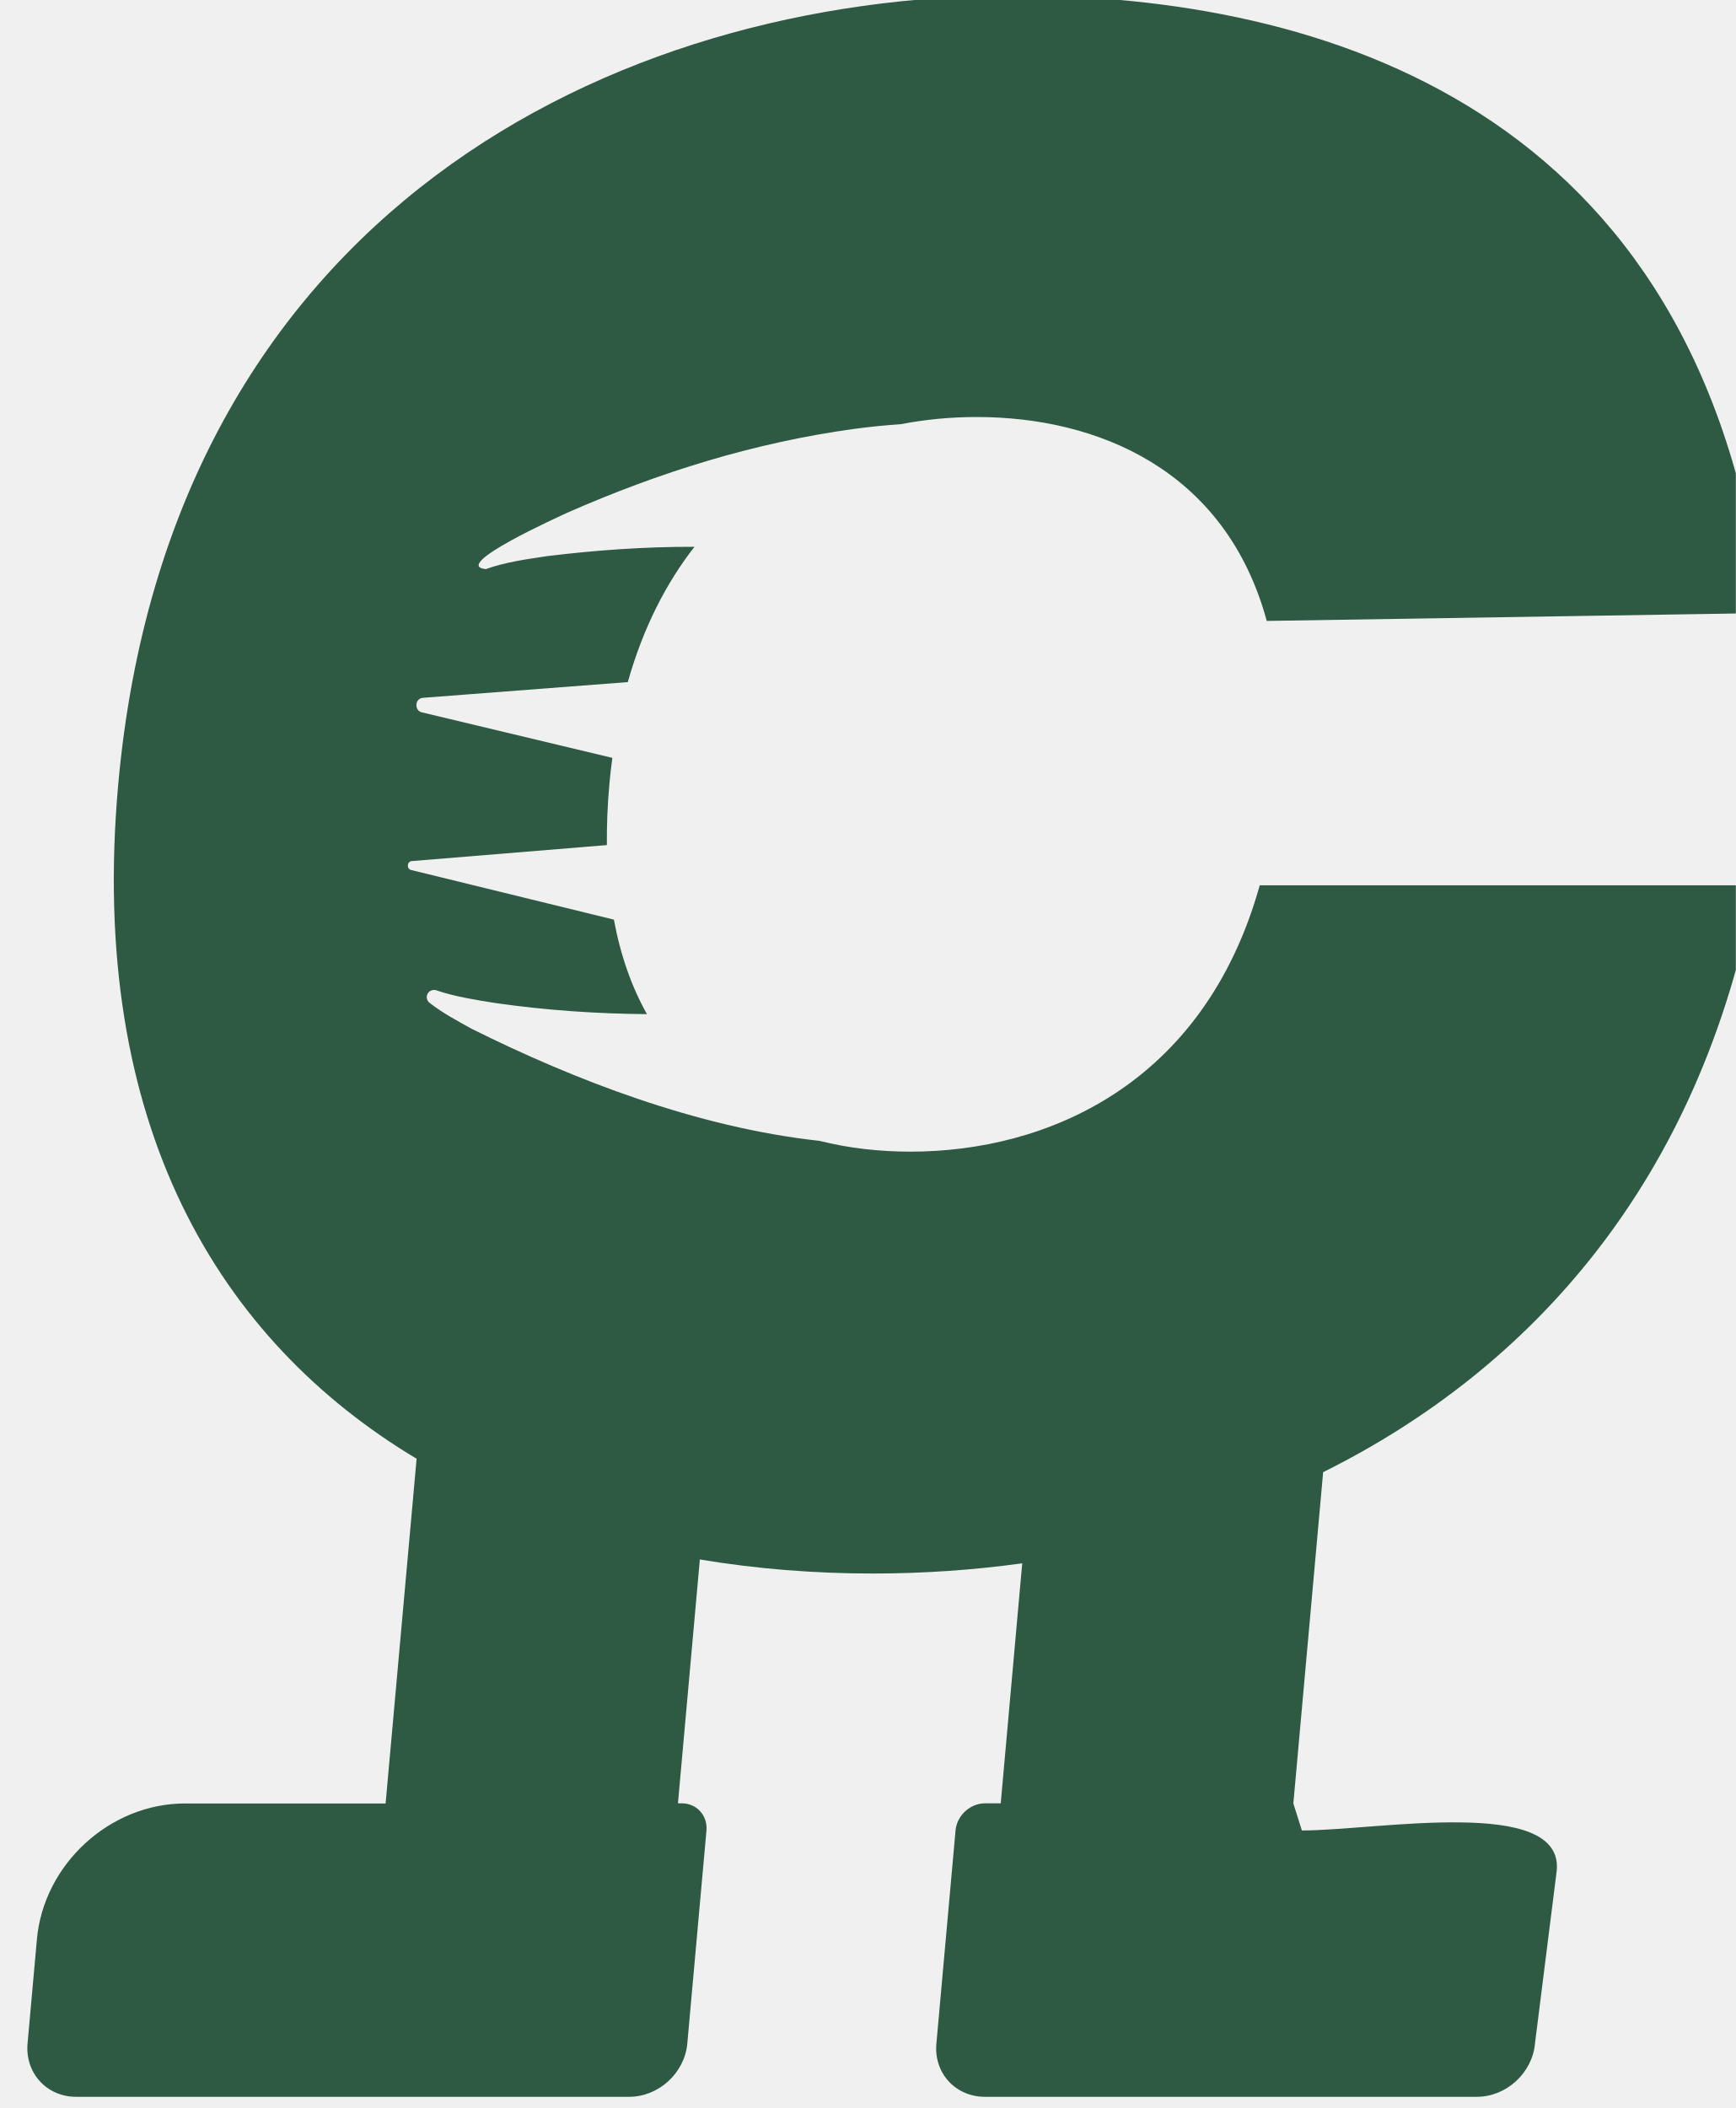
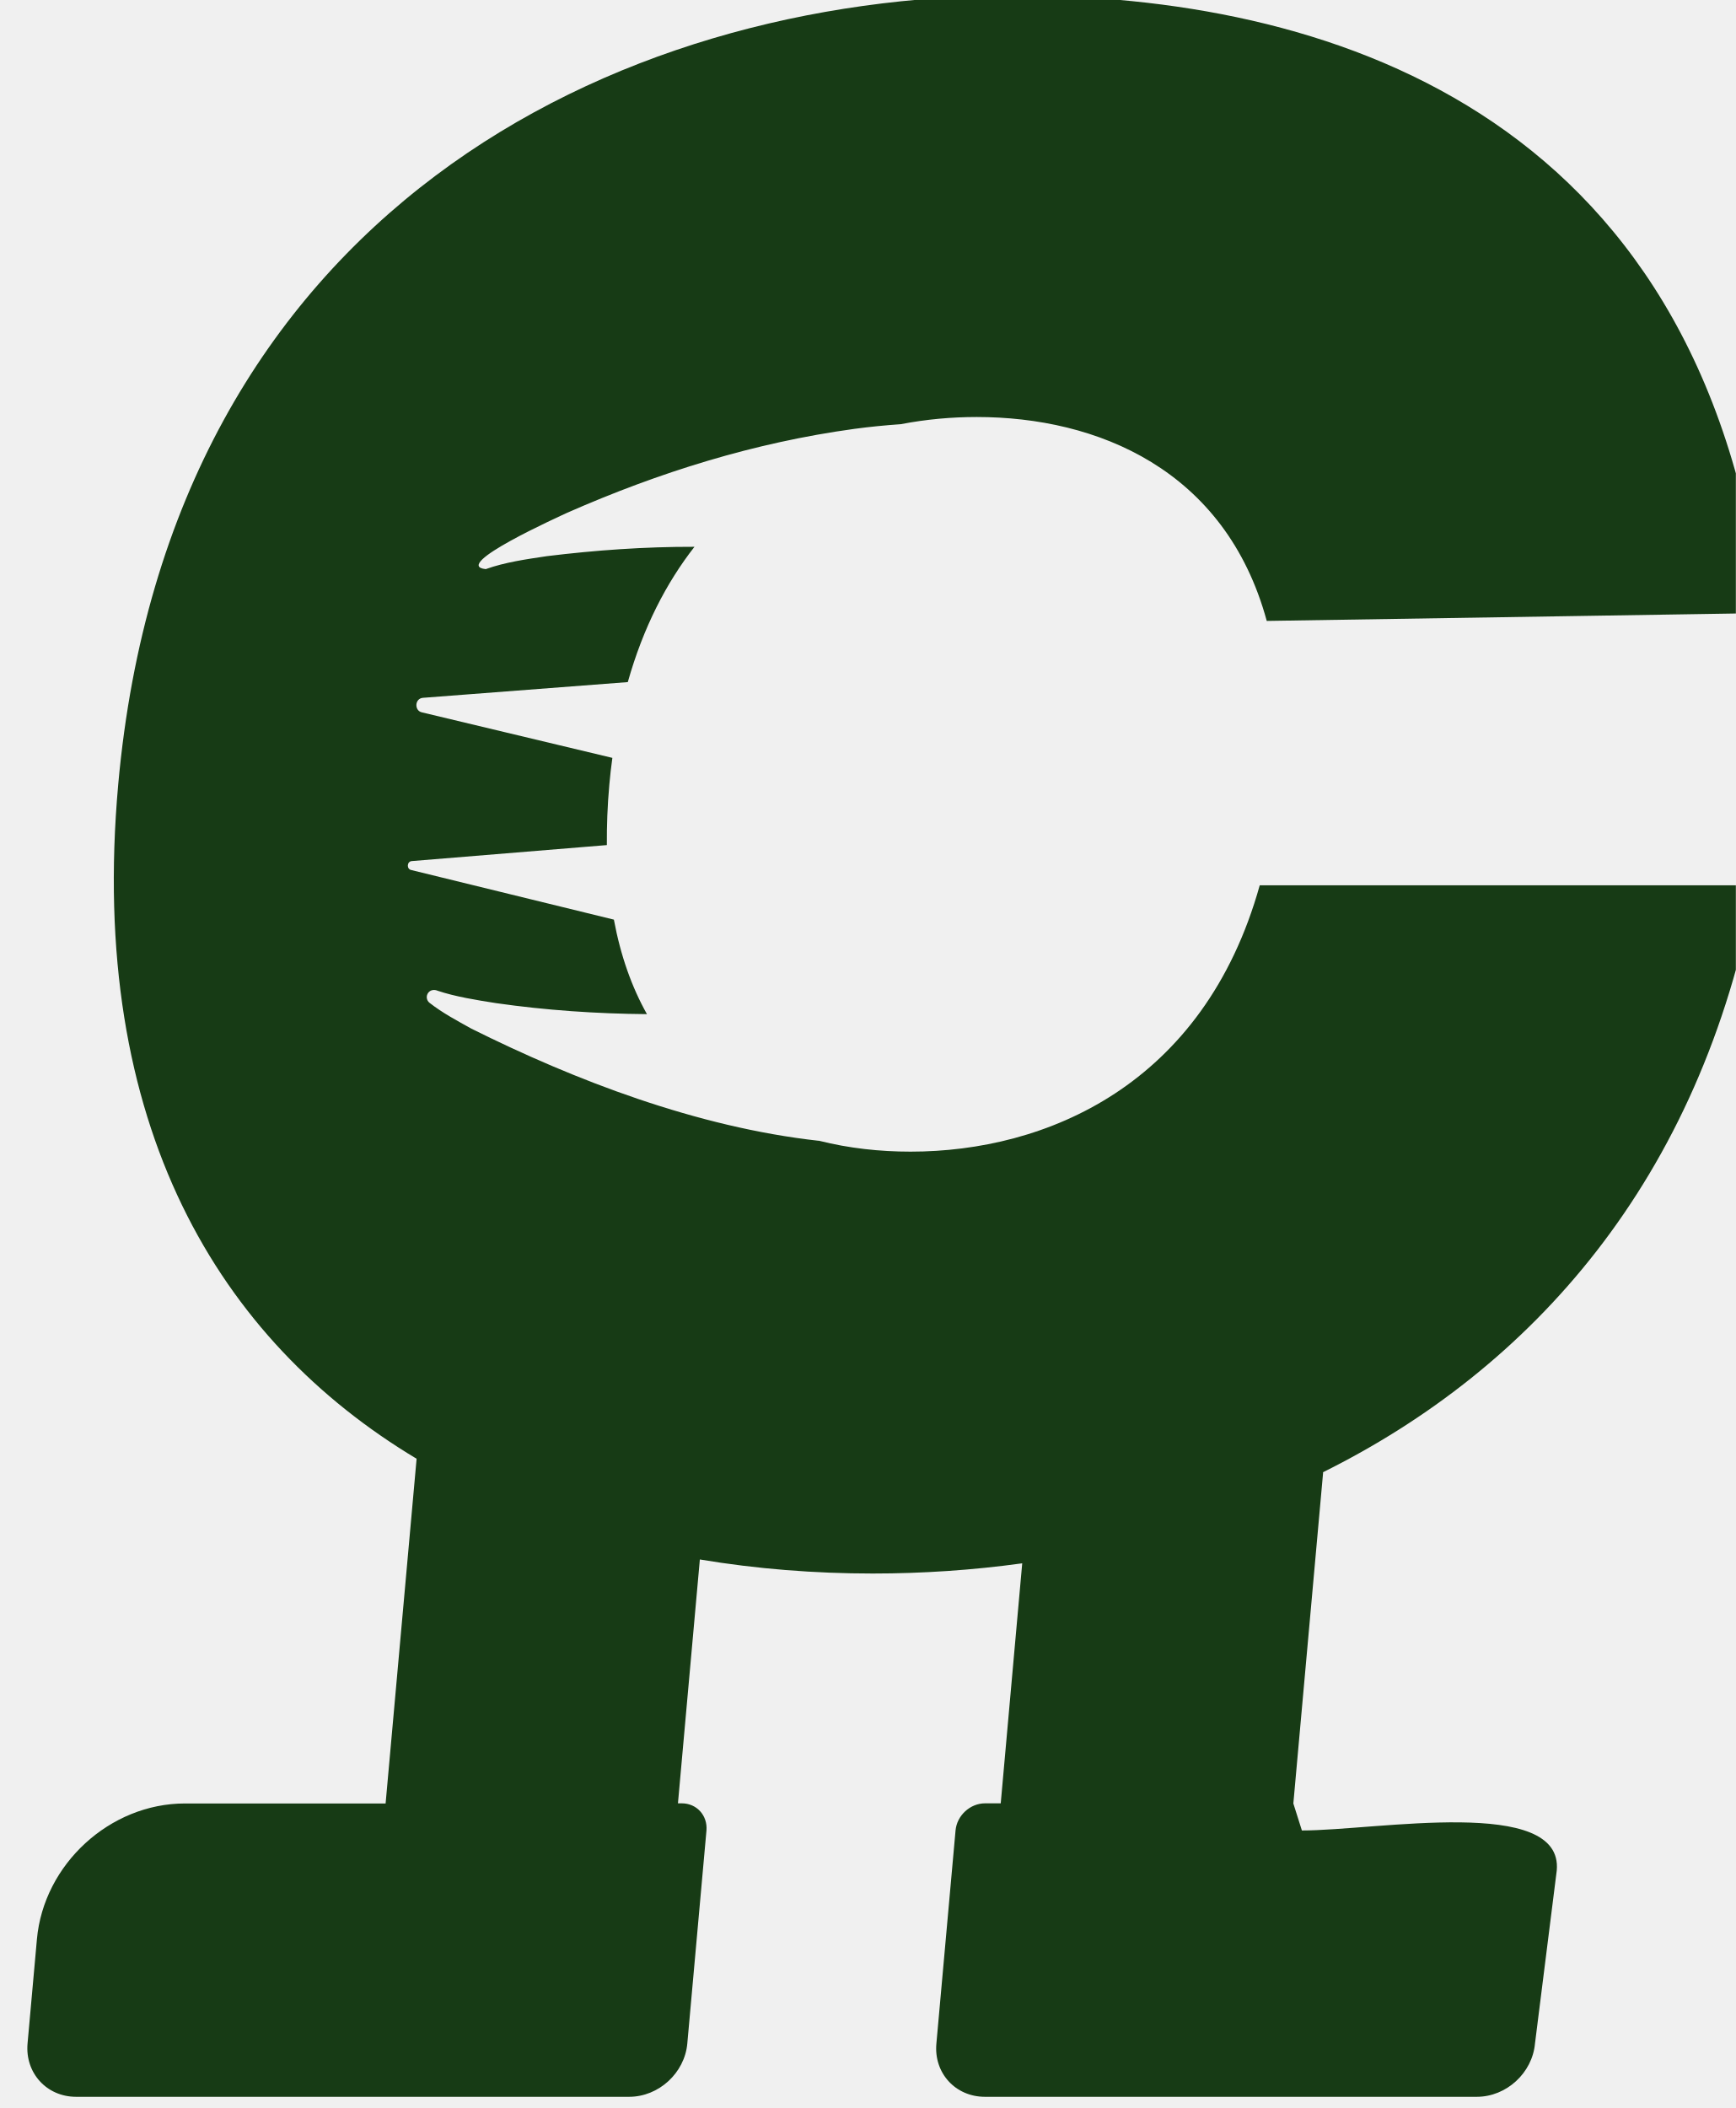
<svg xmlns="http://www.w3.org/2000/svg" width="126" height="153" viewBox="0 0 126 153" fill="none">
-   <g clip-path="url(#clip0_7_54)">
-     <path d="M96.04 106.887L93.88 130.897L94.5 132.857C99.94 132.857 113.49 130.32 113 135.76L111.42 148.317C111.23 150.457 109.34 152.187 107.2 152.187H71.49C69.35 152.187 67.77 150.457 67.97 148.317L69.36 132.857C69.46 131.767 70.42 130.887 71.5 130.887H72.64L74.2 113.467C70.57 113.967 66.94 114.207 63.35 114.207C59.14 114.207 54.92 113.877 50.8 113.187L49.21 130.887H49.49C50.57 130.887 51.37 131.767 51.28 132.857L49.89 148.317C49.7 150.457 47.81 152.187 45.67 152.187H5.52C3.39 152.187 1.81 150.457 2 148.317L2.68 140.747C3.17 135.307 7.98 130.897 13.42 130.897H27.99L30.24 105.877C15.95 97.317 6.36 81.707 8.58 56.947C12.31 15.487 44.55 -0.333 73.66 -0.333C95.8 -0.333 123.56 7.657 127.98 44.497L91.95 45.067C88.95 34.057 79.62 30.267 70.9 30.267C69.1 30.267 67.25 30.427 65.39 30.787C64.25 30.867 63.13 30.977 62.02 31.127C54.73 32.127 47.83 34.287 41.17 37.217C40.69 37.447 32.66 41.047 35.26 41.307C36.65 40.807 38.22 40.587 39.69 40.367C43.19 39.937 46.79 39.677 50.41 39.687C48.37 42.297 46.69 45.537 45.57 49.507L30.71 50.647C30.09 50.687 30.06 51.597 30.64 51.707L44.45 55.007C44.36 55.637 44.29 56.287 44.23 56.947C44.09 58.487 44.04 59.957 44.05 61.337L29.9 62.497C29.53 62.517 29.5 63.077 29.85 63.147L44.56 66.747C45.05 69.387 45.87 71.667 46.96 73.607C43.31 73.577 39.61 73.327 36 72.807C34.65 72.597 33.03 72.337 31.76 71.907C31.53 71.807 31.26 71.837 31.09 72.047C30.91 72.277 30.95 72.607 31.18 72.787C32.14 73.537 33.19 74.087 34.21 74.657C41.73 78.407 50.6 81.817 59.41 82.797C59.42 82.797 59.44 82.797 59.45 82.797C61.63 83.347 63.88 83.587 66.09 83.587C75.91 83.587 87.38 78.787 91.44 64.257H127.42C123.44 85.737 111.12 99.367 96.03 106.857L96.04 106.887Z" fill="#2E5A43" />
+   <g clip-path="url(#clip0_5_48)">
+     <path d="M96.04 106.887L93.88 130.897L94.5 132.857C99.94 132.857 113.49 130.32 113 135.76L111.42 148.317C111.23 150.457 109.34 152.187 107.2 152.187H71.49C69.35 152.187 67.77 150.457 67.97 148.317L69.36 132.857C69.46 131.767 70.42 130.887 71.5 130.887H72.64L74.2 113.467C70.57 113.967 66.94 114.207 63.35 114.207C59.14 114.207 54.92 113.877 50.8 113.187L49.21 130.887H49.49C50.57 130.887 51.37 131.767 51.28 132.857L49.89 148.317C49.7 150.457 47.81 152.187 45.67 152.187H5.52C3.39 152.187 1.81 150.457 2 148.317L2.68 140.747C3.17 135.307 7.98 130.897 13.42 130.897H27.99L30.24 105.877C15.95 97.317 6.36 81.707 8.58 56.947C12.31 15.487 44.55 -0.333 73.66 -0.333C95.8 -0.333 123.56 7.657 127.98 44.497L91.95 45.067C88.95 34.057 79.62 30.267 70.9 30.267C69.1 30.267 67.25 30.427 65.39 30.787C64.25 30.867 63.13 30.977 62.02 31.127C54.73 32.127 47.83 34.287 41.17 37.217C40.69 37.447 32.66 41.047 35.26 41.307C36.65 40.807 38.22 40.587 39.69 40.367C43.19 39.937 46.79 39.677 50.41 39.687C48.37 42.297 46.69 45.537 45.57 49.507L30.71 50.647C30.09 50.687 30.06 51.597 30.64 51.707L44.45 55.007C44.36 55.637 44.29 56.287 44.23 56.947C44.09 58.487 44.04 59.957 44.05 61.337L29.9 62.497C29.53 62.517 29.5 63.077 29.85 63.147L44.56 66.747C45.05 69.387 45.87 71.667 46.96 73.607C43.31 73.577 39.61 73.327 36 72.807C34.65 72.597 33.03 72.337 31.76 71.907C31.53 71.807 31.26 71.837 31.09 72.047C30.91 72.277 30.95 72.607 31.18 72.787C32.14 73.537 33.19 74.087 34.21 74.657C41.73 78.407 50.6 81.817 59.41 82.797C59.42 82.797 59.44 82.797 59.45 82.797C61.63 83.347 63.88 83.587 66.09 83.587C75.91 83.587 87.38 78.787 91.44 64.257H127.42C123.44 85.737 111.12 99.367 96.03 106.857L96.04 106.887Z" fill="#173B15" />
  </g>
  <defs>
-     <clipPath id="clip0_7_54">
+     <clipPath id="clip0_5_48">
      <rect width="126" height="152.52" fill="white" />
    </clipPath>
  </defs>
</svg>
